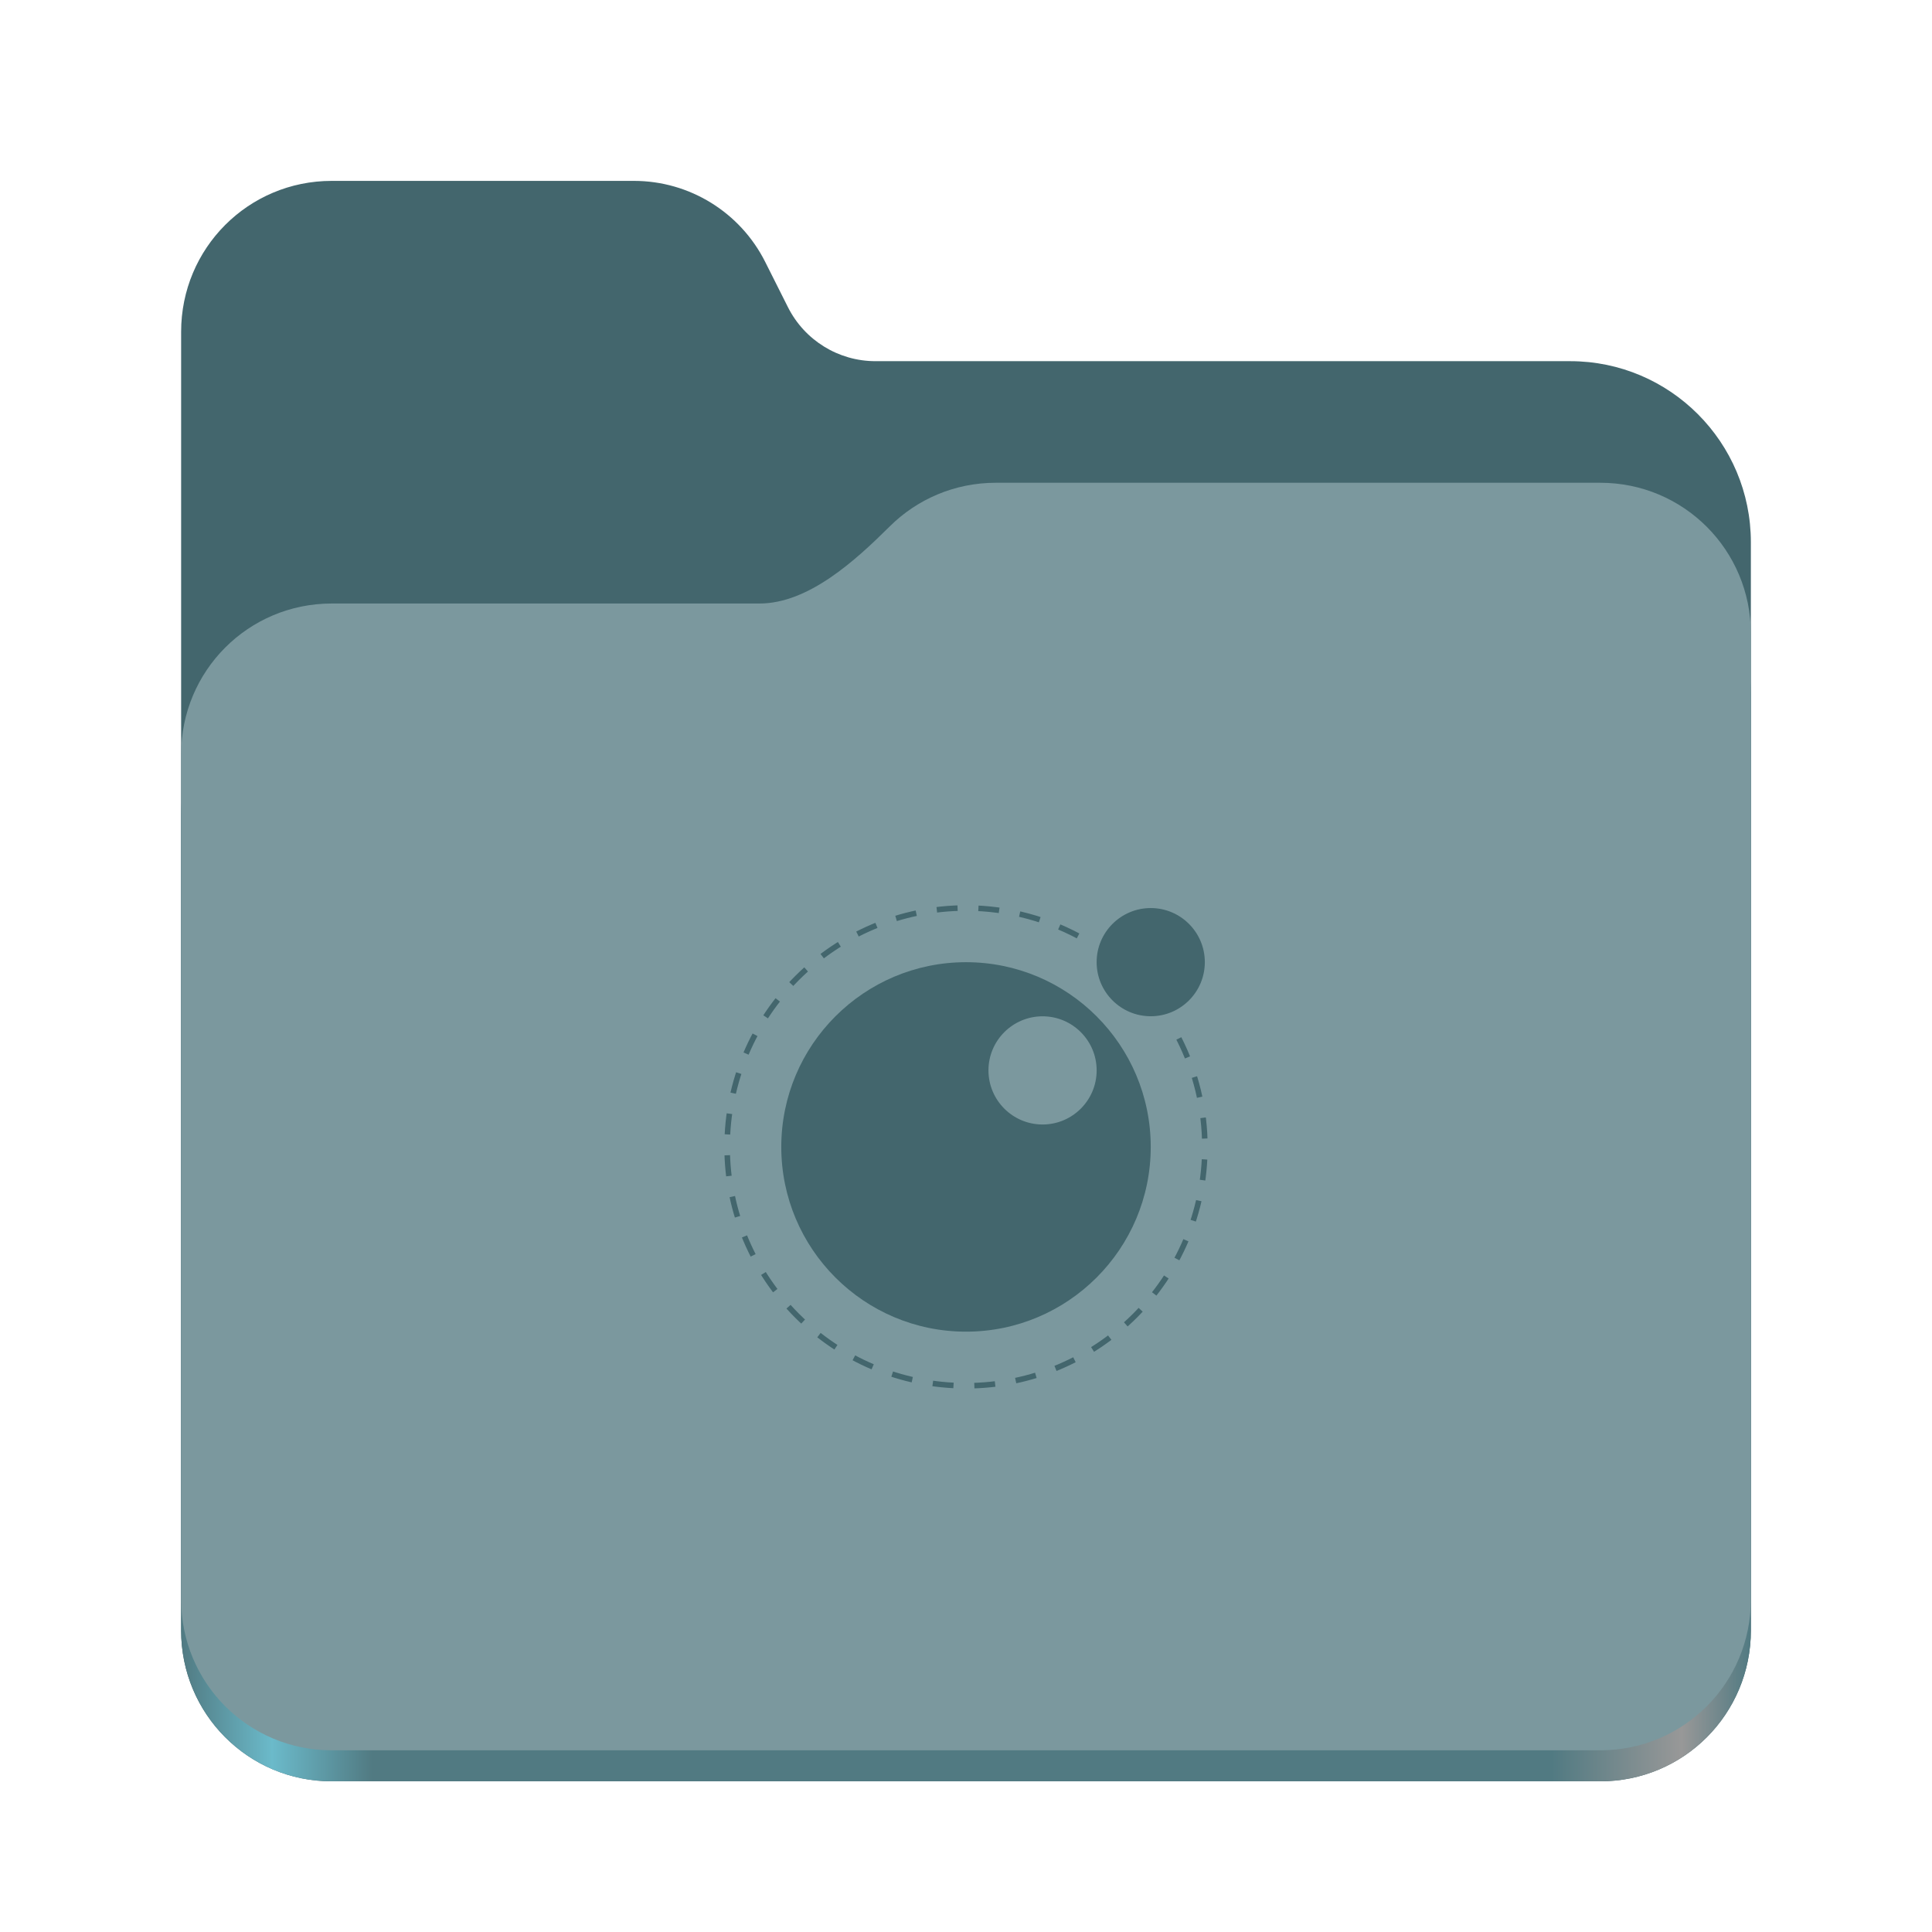
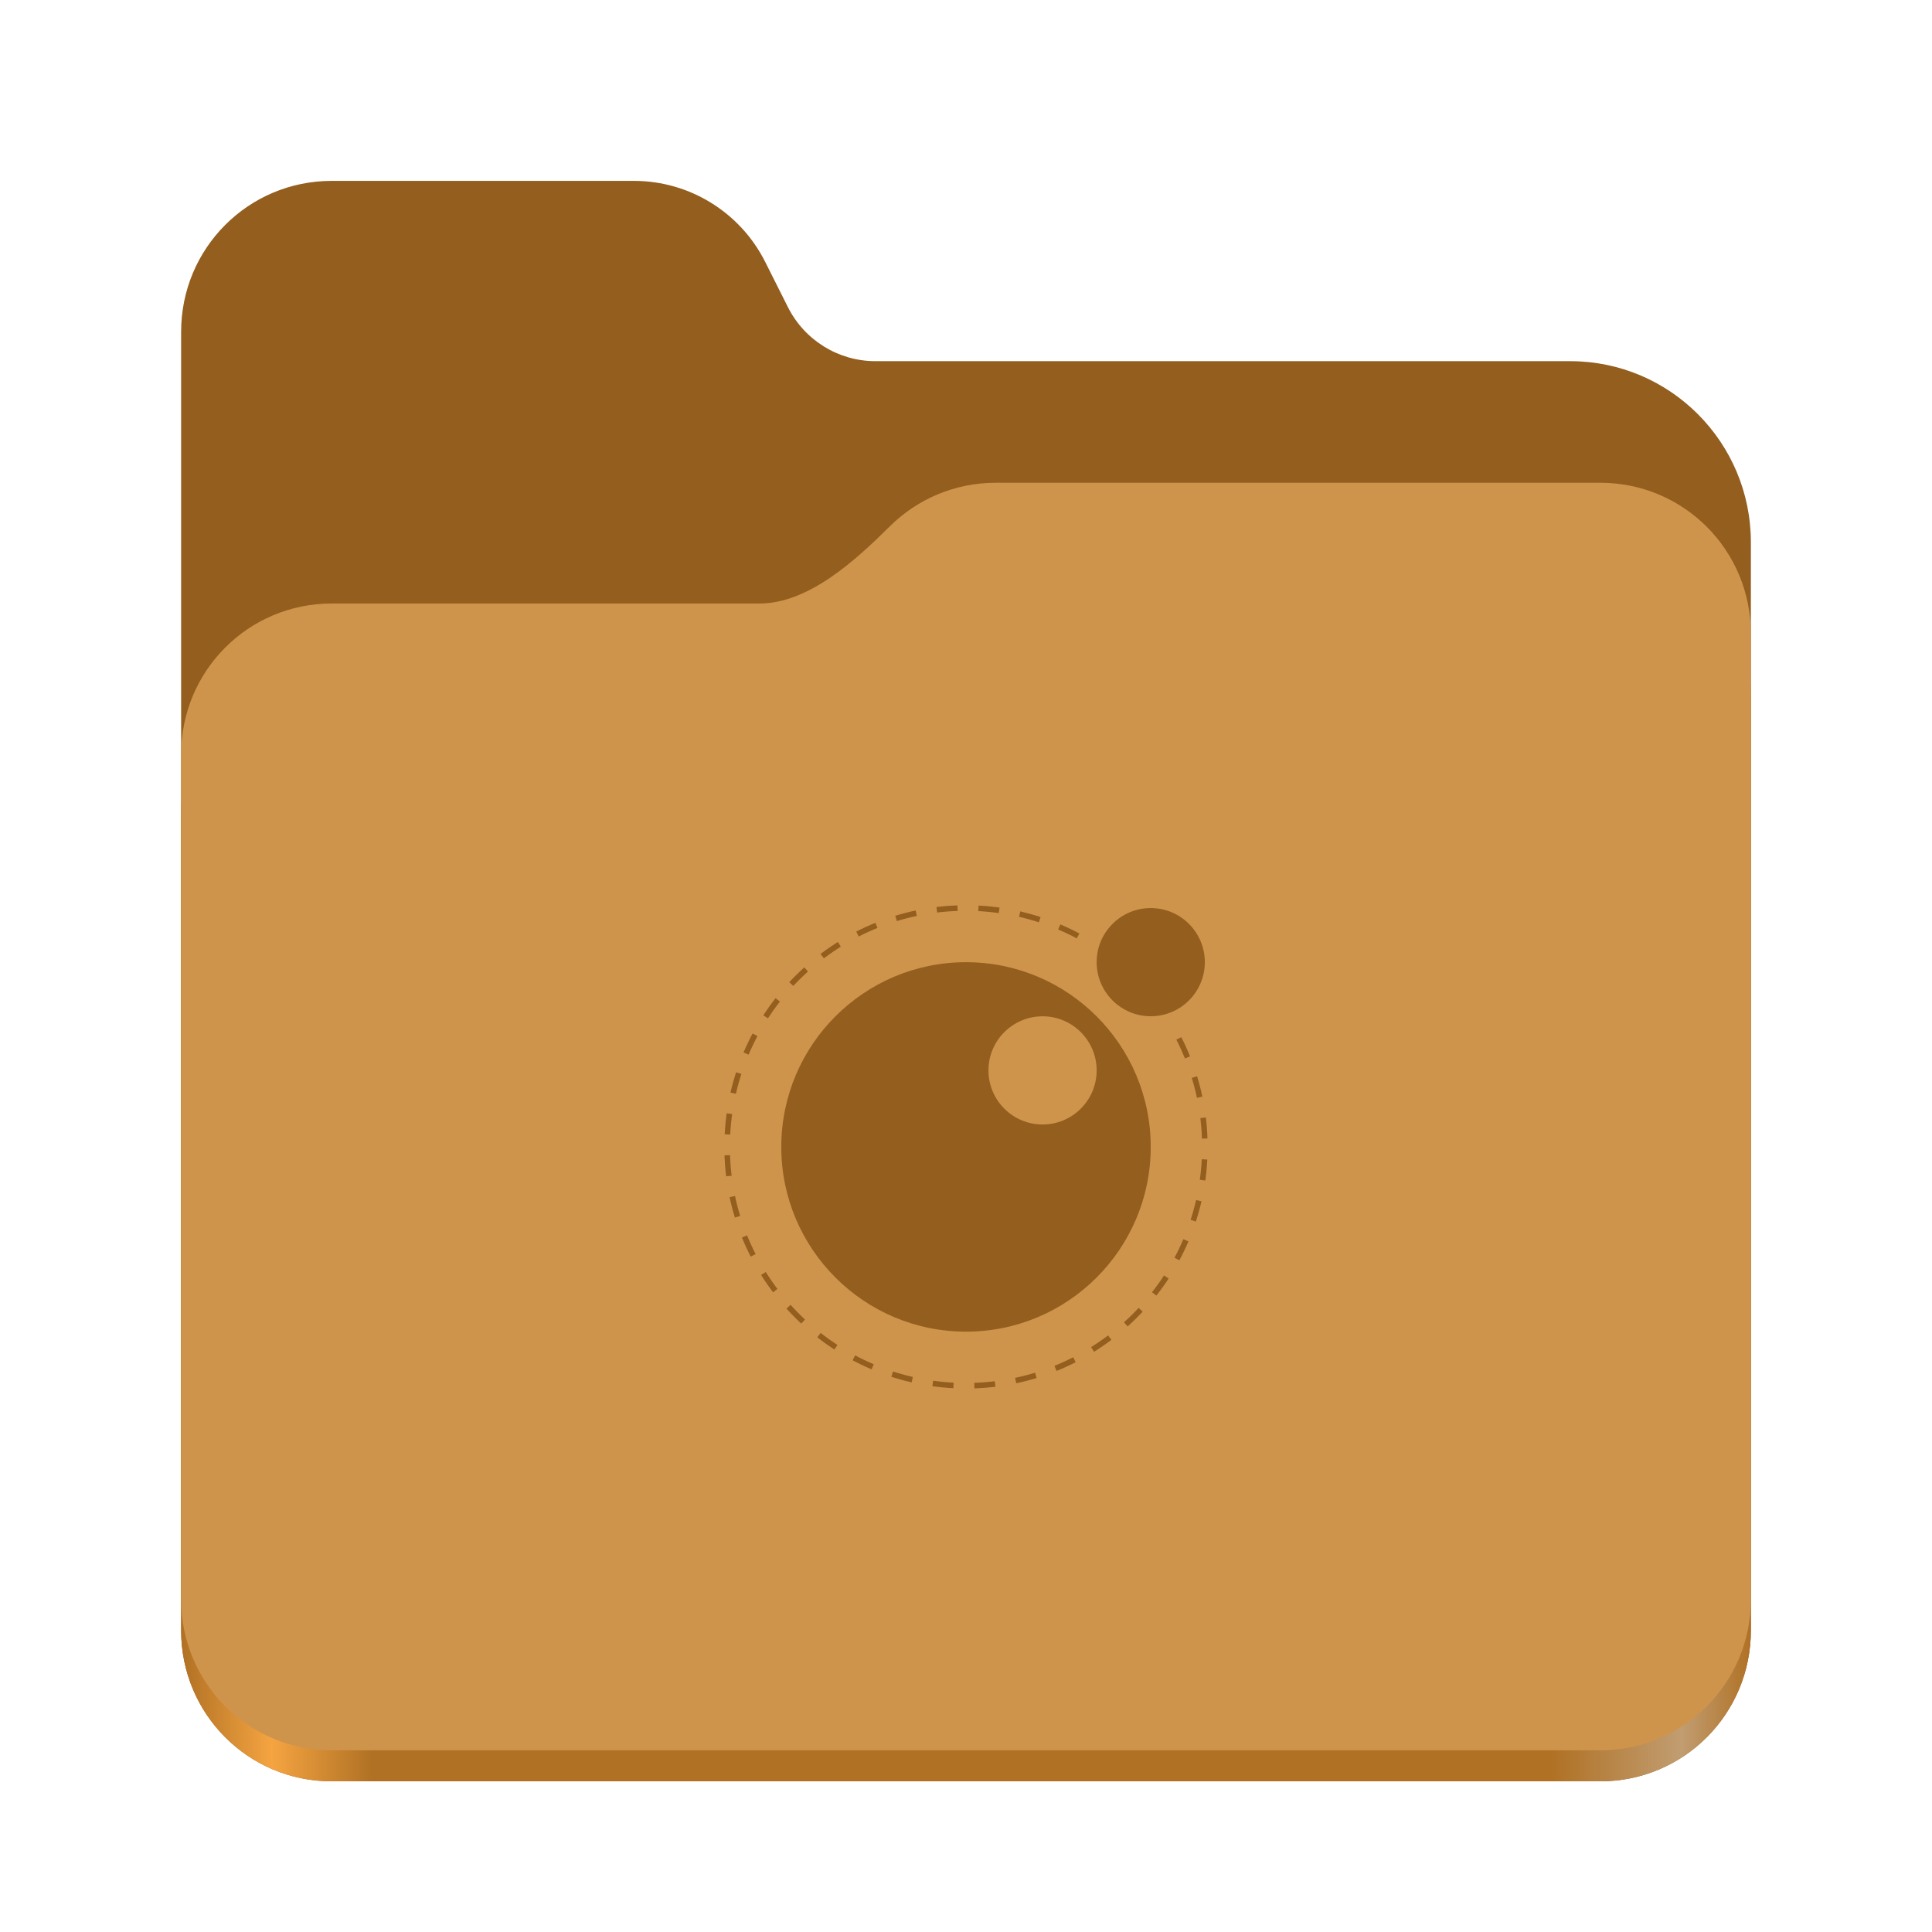
<svg xmlns="http://www.w3.org/2000/svg" xmlns:xlink="http://www.w3.org/1999/xlink" height="128" viewBox="0 0 128 128" width="128" version="1.1" id="svg5248">
  <defs id="defs5252">
    <linearGradient xlink:href="#linearGradient2023" id="linearGradient2025" x1="2689.252" y1="-1106.803" x2="2918.07" y2="-1106.803" gradientUnits="userSpaceOnUse" />
    <linearGradient id="linearGradient2023">
-       <stop style="stop-color:#517a82;stop-opacity:1;" offset="0" id="stop2019" />
-       <stop style="stop-color:#6bbaca;stop-opacity:1;" offset="0.058" id="stop2795" />
-       <stop style="stop-color:#517a82;stop-opacity:1;" offset="0.122" id="stop2797" />
-       <stop style="stop-color:#517a82;stop-opacity:1;" offset="0.873" id="stop2793" />
-       <stop style="stop-color:#989898;stop-opacity:1;" offset="0.956" id="stop2791" />
-       <stop style="stop-color:#517a82;stop-opacity:1;" offset="1" id="stop2021" />
+       <stop style="stop-color:#b07124;stop-opacity:1;" offset="0" id="stop2019" />
+       <stop style="stop-color:#f5a441;stop-opacity:1;" offset="0.058" id="stop2795" />
+       <stop style="stop-color:#b07124;stop-opacity:1;" offset="0.122" id="stop2797" />
+       <stop style="stop-color:#b07124;stop-opacity:1;" offset="0.873" id="stop2793" />
+       <stop style="stop-color:#c19d71;stop-opacity:1;" offset="0.956" id="stop2791" />
+       <stop style="stop-color:#b07124;stop-opacity:1;" offset="1" id="stop2021" />
    </linearGradient>
  </defs>
  <linearGradient id="a" gradientUnits="userSpaceOnUse" x1="12" x2="116" y1="64" y2="64">
    <stop offset="0" stop-color="#3d3846" id="stop5214" />
    <stop offset="0.05" stop-color="#77767b" id="stop5216" />
    <stop offset="0.1" stop-color="#5e5c64" id="stop5218" />
    <stop offset="0.9" stop-color="#504e56" id="stop5220" />
    <stop offset="0.95" stop-color="#77767b" id="stop5222" />
    <stop offset="1" stop-color="#3d3846" id="stop5224" />
  </linearGradient>
  <linearGradient id="b" gradientUnits="userSpaceOnUse" x1="12" x2="112.041" y1="60" y2="80.988">
    <stop offset="0" stop-color="#77767b" id="stop5227" />
    <stop offset="0.384" stop-color="#9a9996" id="stop5229" />
    <stop offset="0.721" stop-color="#77767b" id="stop5231" />
    <stop offset="1" stop-color="#68666f" id="stop5233" />
  </linearGradient>
  <g id="g760" style="display:inline;stroke-width:1.264;enable-background:new" transform="matrix(0.4545101,0,0,0.4555215,-1210.292,616.1566)">
-     <path id="rect1135" style="fill:#43666d;fill-opacity:1;stroke-width:8.791;stroke-linecap:round;stop-color:#000000" d="m 2711.206,-1326.332 c -12.162,0 -21.954,9.791 -21.954,21.953 v 188.867 c 0,12.162 9.793,21.953 21.954,21.953 h 184.909 c 12.162,0 21.954,-9.791 21.954,-21.953 v -158.255 a 26.343,26.343 45 0 0 -26.343,-26.343 h -101.266 a 14.284,14.284 31.639 0 1 -12.758,-7.861 l -3.308,-6.57 a 21.426,21.426 31.639 0 0 -19.137,-11.791 z" />
+     <path id="rect1135" style="fill:#935e1e;fill-opacity:1;stroke-width:8.791;stroke-linecap:round;stop-color:#000000" d="m 2711.206,-1326.332 c -12.162,0 -21.954,9.791 -21.954,21.953 v 188.867 c 0,12.162 9.793,21.953 21.954,21.953 h 184.909 c 12.162,0 21.954,-9.791 21.954,-21.953 v -158.255 a 26.343,26.343 45 0 0 -26.343,-26.343 h -101.266 a 14.284,14.284 31.639 0 1 -12.758,-7.861 l -3.308,-6.57 a 21.426,21.426 31.639 0 0 -19.137,-11.791 z" />
    <path id="path1953" style="fill:url(#linearGradient2025);fill-opacity:1;stroke-width:8.791;stroke-linecap:round;stop-color:#000000" d="m 2808.014,-1273.645 c -6.043,0 -11.502,2.418 -15.465,6.343 -5.003,4.955 -11.848,11.22 -18.994,11.22 h -62.349 c -12.162,0 -21.954,9.791 -21.954,21.953 v 118.618 c 0,12.162 9.793,21.953 21.954,21.953 h 184.909 c 12.162,0 21.954,-9.791 21.954,-21.953 v -105.446 -13.172 -17.562 c 0,-12.162 -9.793,-21.953 -21.954,-21.953 z" />
-     <path id="rect1586" style="fill:#7b989e;fill-opacity:1;stroke-width:8.791;stroke-linecap:round;stop-color:#000000" d="m 2808.014,-1282.426 c -6.043,0 -11.502,2.418 -15.465,6.343 -5.003,4.955 -11.848,11.22 -18.994,11.22 h -62.349 c -12.162,0 -21.954,9.791 -21.954,21.953 v 122.887 c 0,12.162 9.793,21.953 21.954,21.953 h 184.909 c 12.162,0 21.954,-9.791 21.954,-21.953 v -109.715 -13.172 -17.562 c 0,-12.162 -9.793,-21.953 -21.954,-21.953 z" />
+     <path id="rect1586" style="fill:#cf944b;fill-opacity:1;stroke-width:8.791;stroke-linecap:round;stop-color:#000000" d="m 2808.014,-1282.426 c -6.043,0 -11.502,2.418 -15.465,6.343 -5.003,4.955 -11.848,11.22 -18.994,11.22 h -62.349 c -12.162,0 -21.954,9.791 -21.954,21.953 v 122.887 c 0,12.162 9.793,21.953 21.954,21.953 h 184.909 c 12.162,0 21.954,-9.791 21.954,-21.953 v -109.715 -13.172 -17.562 c 0,-12.162 -9.793,-21.953 -21.954,-21.953 z" />
  </g>
-   <path id="path2" style="fill:#43666d;fill-opacity:1;stroke-width:0.034" d="m 64.001,63.748 c -6.755,0 -12.239,5.484 -12.239,12.239 0,6.755 5.484,12.239 12.239,12.239 6.755,0 12.238,-5.484 12.238,-12.239 0,-6.755 -5.483,-12.239 -12.238,-12.239 z m 5.072,3.585 c 1.978,0 3.583,1.605 3.583,3.583 0,1.978 -1.605,3.585 -3.583,3.585 -1.978,0 -3.585,-1.607 -3.585,-3.585 0,-1.978 1.607,-3.583 3.585,-3.583 z" />
-   <path fill="#020505" d="m 79.823,63.745 c 0,-1.978 -1.606,-3.584 -3.584,-3.584 -1.978,0 -3.584,1.606 -3.584,3.584 0,1.978 1.606,3.584 3.584,3.584 1.978,0 3.584,-1.603 3.584,-3.584" id="path6" style="fill:#43666d;fill-opacity:1;stroke-width:0.034" />
-   <path fill="none" stroke="#808080" stroke-width="10.861" stroke-miterlimit="10" stroke-dasharray="40.847" d="m 78.102,68.8 c 1.133,2.225 1.724,4.686 1.724,7.184 0,8.736 -7.09,15.826 -15.826,15.826 -8.736,0 -15.826,-7.09 -15.826,-15.826 0,-8.736 7.09,-15.826 15.826,-15.826 2.81,0 5.565,0.747 7.986,2.16" id="path16" style="stroke:#43666d;stroke-width:0.367;stroke-dasharray:1.381;stroke-dashoffset:0;stroke-opacity:1" />
+   <path id="path2" style="fill:#935e1e;fill-opacity:1;stroke-width:0.034" d="m 64.001,63.748 c -6.755,0 -12.239,5.484 -12.239,12.239 0,6.755 5.484,12.239 12.239,12.239 6.755,0 12.238,-5.484 12.238,-12.239 0,-6.755 -5.483,-12.239 -12.238,-12.239 z m 5.072,3.585 c 1.978,0 3.583,1.605 3.583,3.583 0,1.978 -1.605,3.585 -3.583,3.585 -1.978,0 -3.585,-1.607 -3.585,-3.585 0,-1.978 1.607,-3.583 3.585,-3.583 z" />
+   <path fill="#080400" d="m 79.823,63.745 c 0,-1.978 -1.606,-3.584 -3.584,-3.584 -1.978,0 -3.584,1.606 -3.584,3.584 0,1.978 1.606,3.584 3.584,3.584 1.978,0 3.584,-1.603 3.584,-3.584" id="path6" style="fill:#935e1e;fill-opacity:1;stroke-width:0.034" />
+   <path fill="none" stroke="#808080" stroke-width="10.861" stroke-miterlimit="10" stroke-dasharray="40.847" d="m 78.102,68.8 c 1.133,2.225 1.724,4.686 1.724,7.184 0,8.736 -7.09,15.826 -15.826,15.826 -8.736,0 -15.826,-7.09 -15.826,-15.826 0,-8.736 7.09,-15.826 15.826,-15.826 2.81,0 5.565,0.747 7.986,2.16" id="path16" style="stroke:#935e1e;stroke-width:0.367;stroke-dasharray:1.381;stroke-dashoffset:0;stroke-opacity:1" />
</svg>
